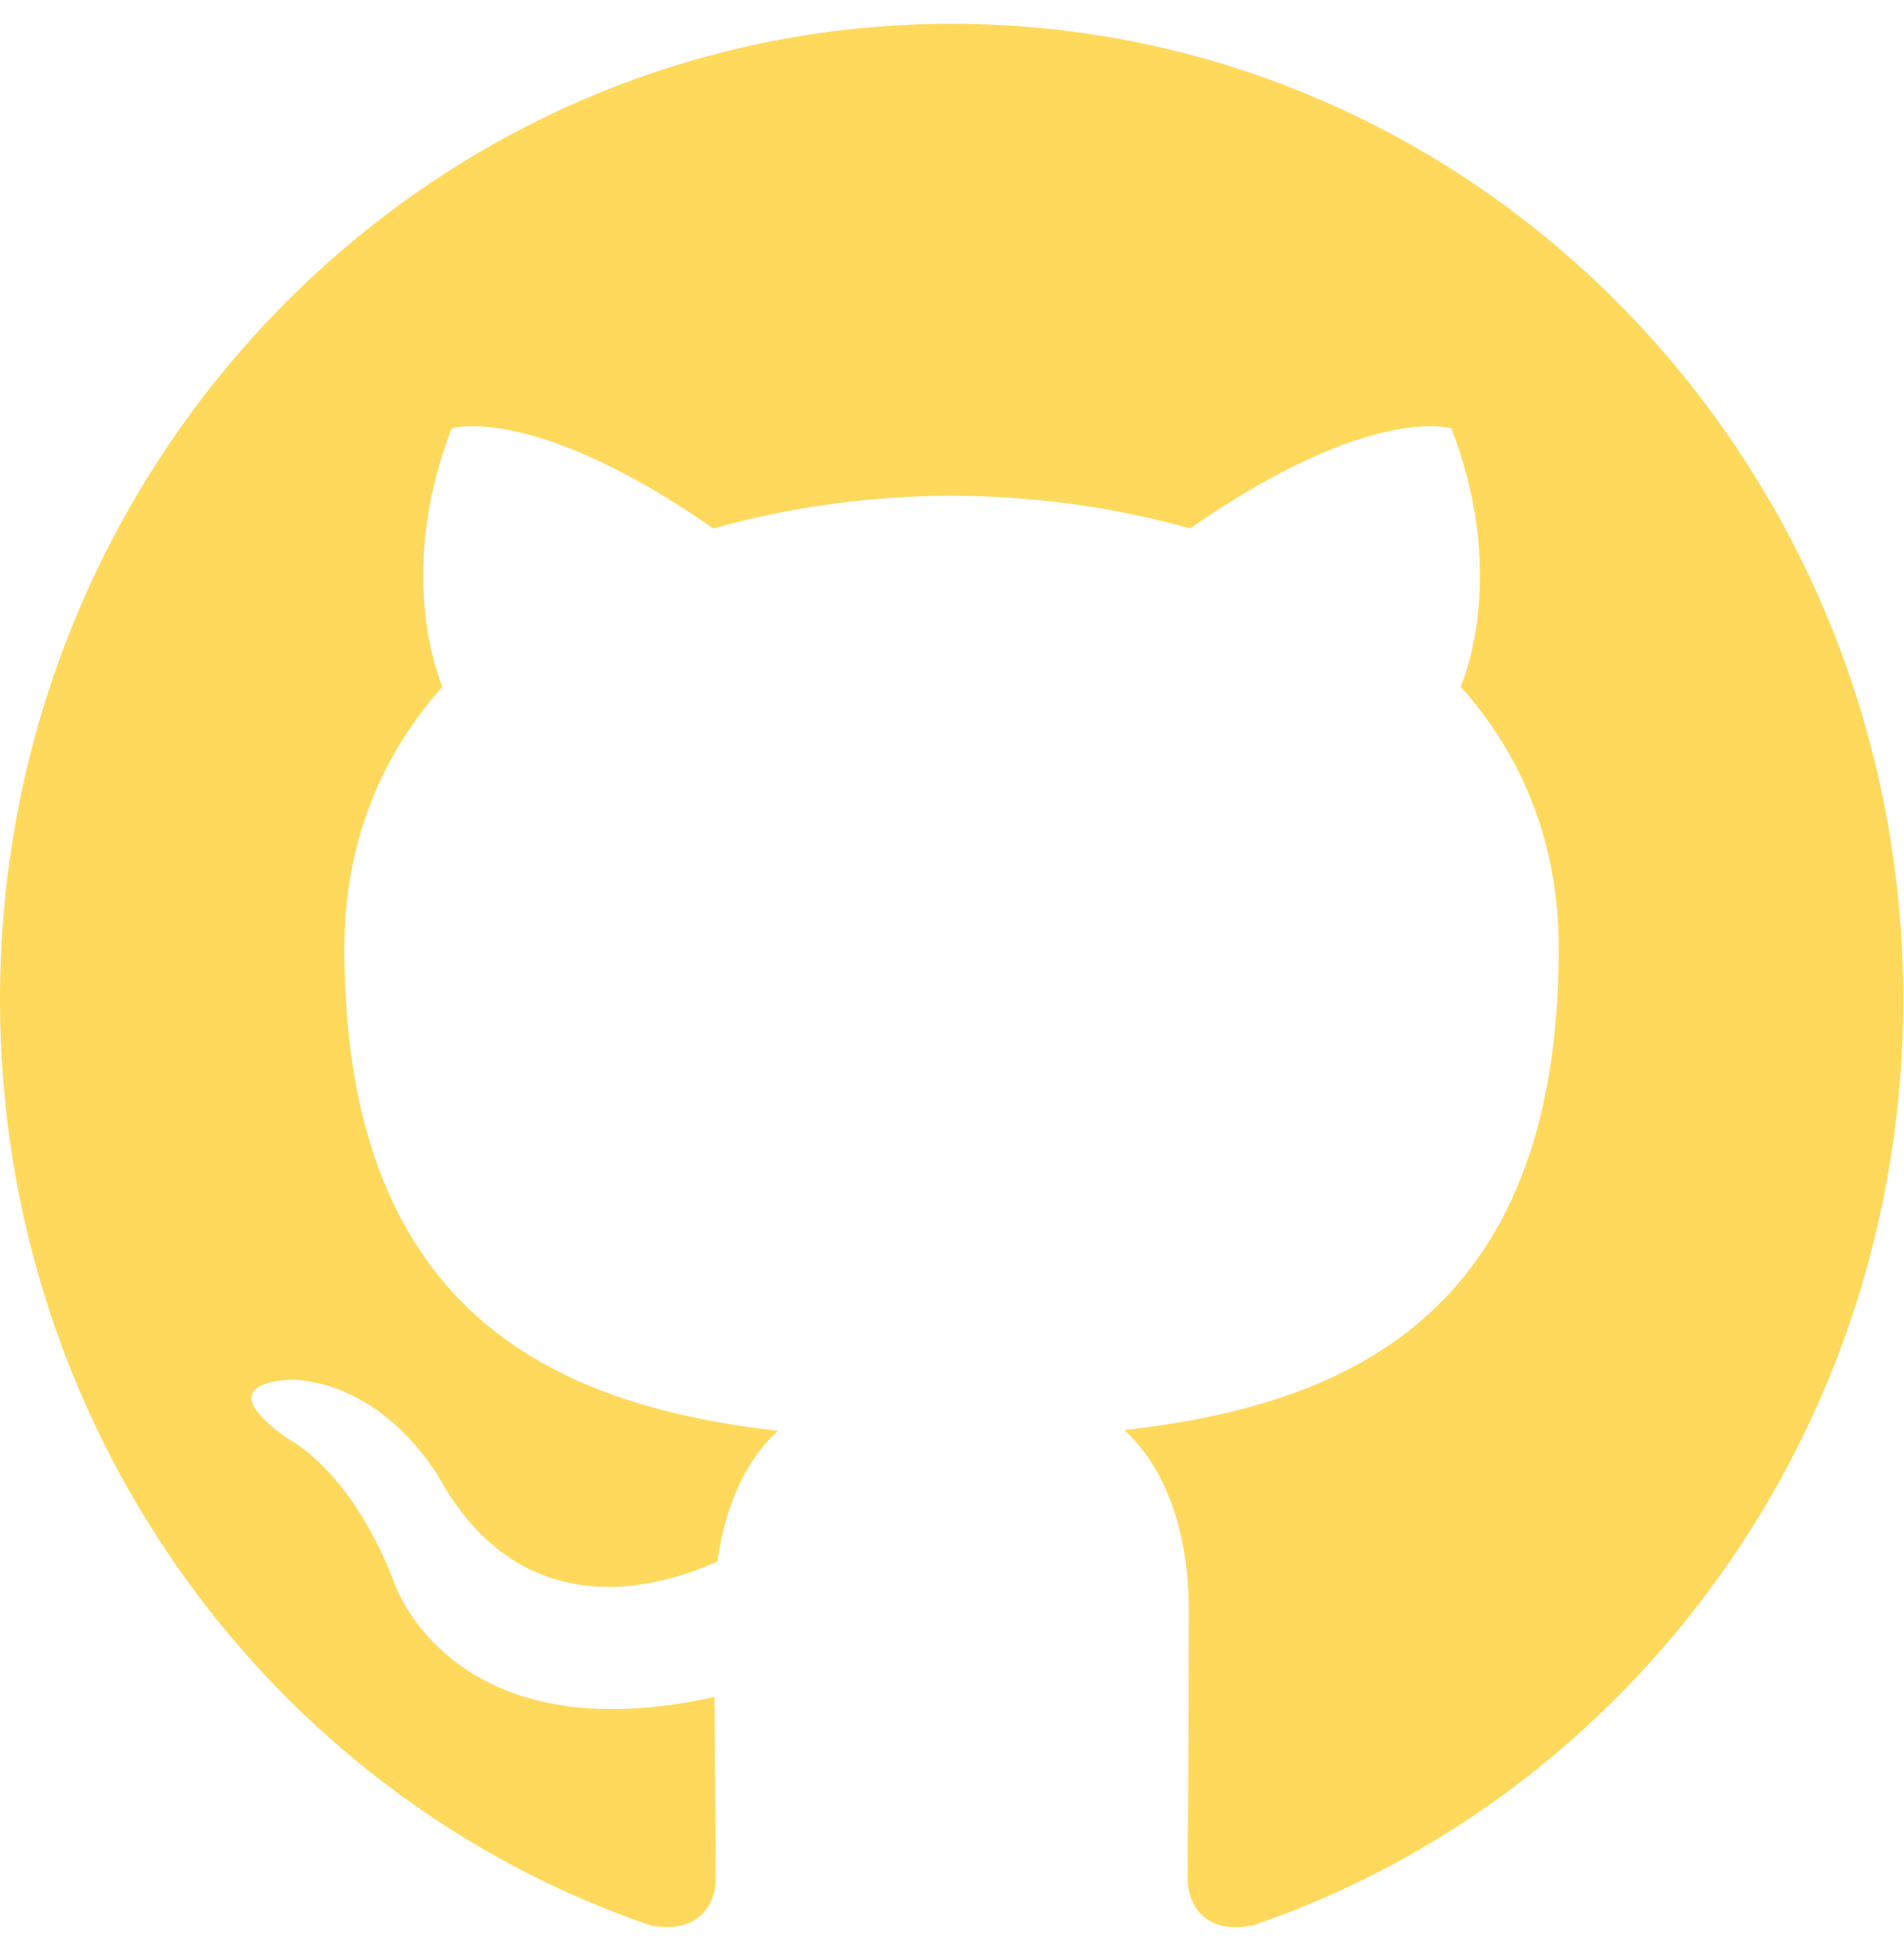
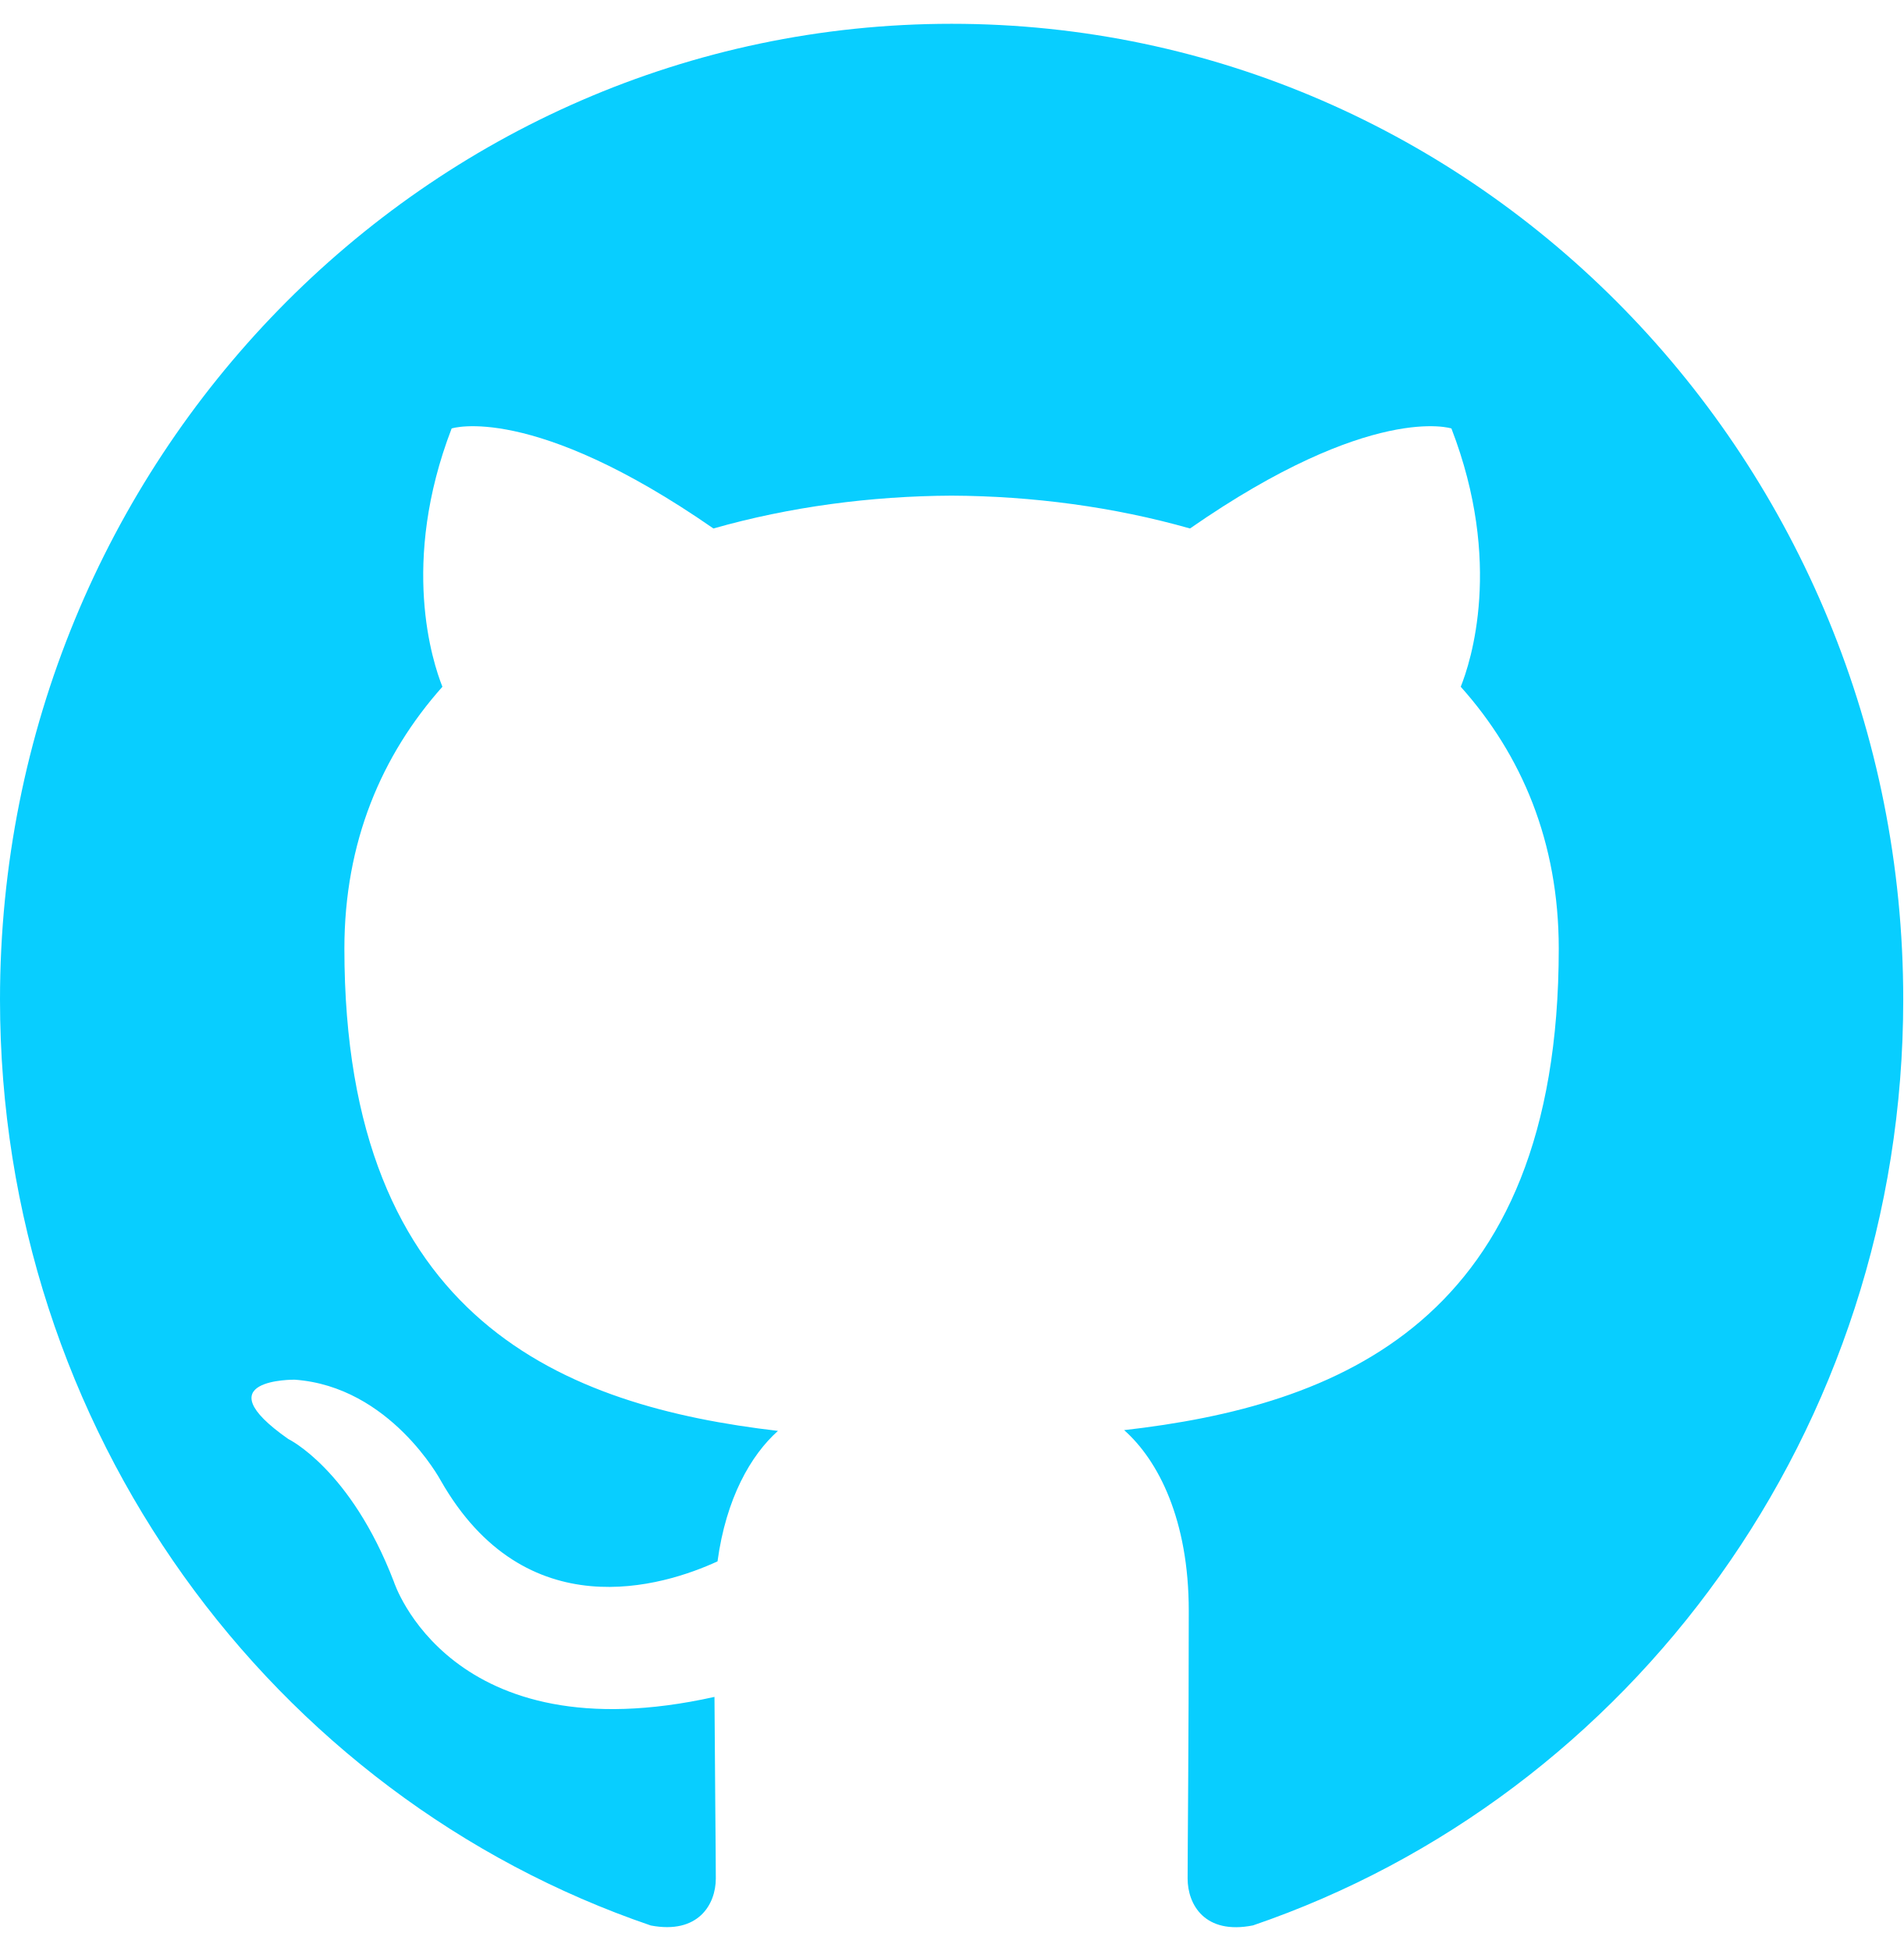
<svg xmlns="http://www.w3.org/2000/svg" width="40" height="41" viewBox="0 0 40 41" fill="none">
-   <path fill-rule="evenodd" clip-rule="evenodd" d="M20 0.5C31.046 0.5 40 9.68 40 21.006C40 30.064 34.276 37.748 26.334 40.462C25.32 40.664 24.96 40.023 24.96 39.477C24.96 38.801 24.984 36.594 24.984 33.85C24.984 31.938 24.344 30.69 23.626 30.054C28.08 29.546 32.76 27.811 32.76 19.936C32.76 17.695 31.984 15.868 30.7 14.432C30.908 13.914 31.594 11.828 30.504 9.004C30.504 9.004 28.828 8.454 25.01 11.106C23.412 10.652 21.7 10.424 20 10.416C18.3 10.424 16.59 10.652 14.994 11.106C11.172 8.454 9.492 9.004 9.492 9.004C8.406 11.828 9.092 13.914 9.298 14.432C8.02 15.868 7.238 17.695 7.238 19.936C7.238 27.791 11.908 29.552 16.35 30.07C15.778 30.582 15.26 31.485 15.08 32.812C13.94 33.336 11.044 34.242 9.26 31.108C9.26 31.108 8.202 29.138 6.194 28.994C6.194 28.994 4.244 28.968 6.058 30.24C6.058 30.24 7.368 30.87 8.278 33.24C8.278 33.24 9.452 36.9 15.016 35.66C15.026 37.374 15.044 38.989 15.044 39.477C15.044 40.02 14.676 40.654 13.678 40.464C5.73 37.754 0 30.066 0 21.006C0 9.68 8.956 0.5 20 0.5Z" fill="#FFD95C" />
+   <path fill-rule="evenodd" clip-rule="evenodd" d="M20 0.5C31.046 0.5 40 9.68 40 21.006C40 30.064 34.276 37.748 26.334 40.462C25.32 40.664 24.96 40.023 24.96 39.477C24.96 38.801 24.984 36.594 24.984 33.85C24.984 31.938 24.344 30.69 23.626 30.054C28.08 29.546 32.76 27.811 32.76 19.936C32.76 17.695 31.984 15.868 30.7 14.432C30.908 13.914 31.594 11.828 30.504 9.004C30.504 9.004 28.828 8.454 25.01 11.106C23.412 10.652 21.7 10.424 20 10.416C18.3 10.424 16.59 10.652 14.994 11.106C11.172 8.454 9.492 9.004 9.492 9.004C8.406 11.828 9.092 13.914 9.298 14.432C8.02 15.868 7.238 17.695 7.238 19.936C7.238 27.791 11.908 29.552 16.35 30.07C15.778 30.582 15.26 31.485 15.08 32.812C13.94 33.336 11.044 34.242 9.26 31.108C9.26 31.108 8.202 29.138 6.194 28.994C6.194 28.994 4.244 28.968 6.058 30.24C6.058 30.24 7.368 30.87 8.278 33.24C8.278 33.24 9.452 36.9 15.016 35.66C15.026 37.374 15.044 38.989 15.044 39.477C15.044 40.02 14.676 40.654 13.678 40.464C5.73 37.754 0 30.066 0 21.006C0 9.68 8.956 0.5 20 0.5Z" fill="#08CEFF" />
</svg>
